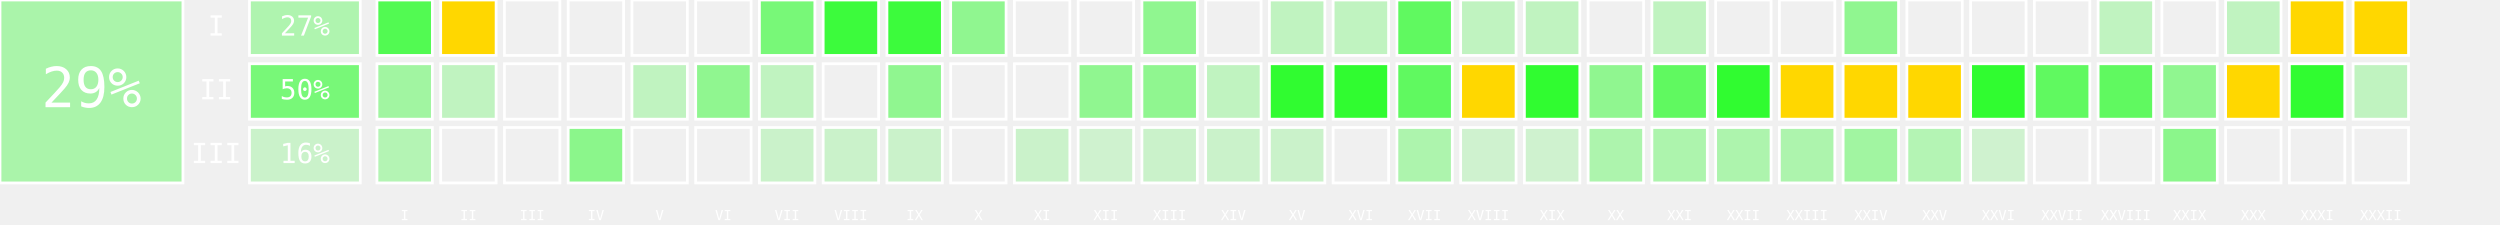
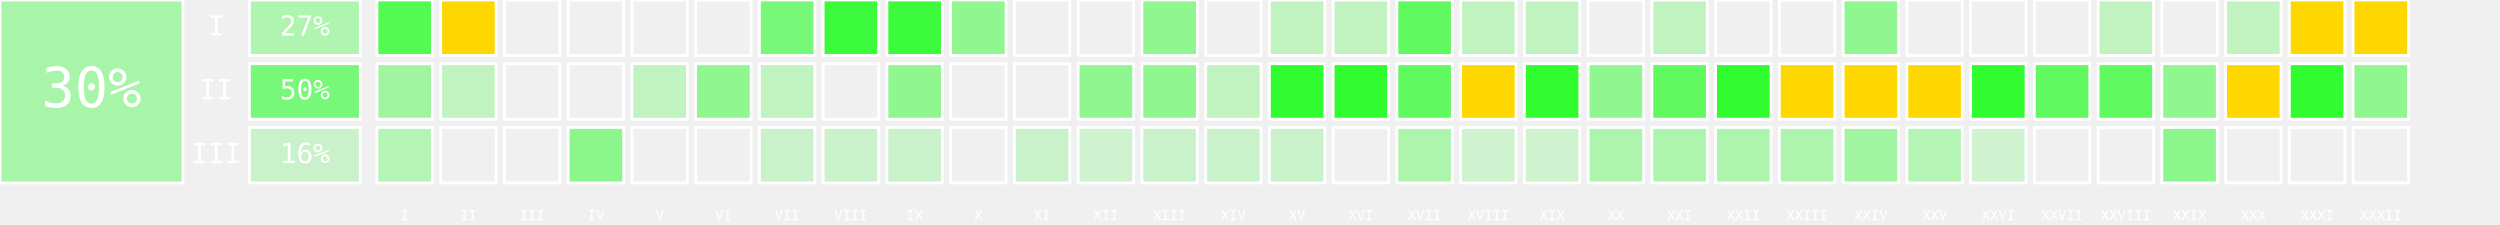
<svg xmlns="http://www.w3.org/2000/svg" width="902" height="81">
-   <rect x="0" y="0" width="66" height="66" fill="rgba(0,255,0,0.29)" stroke="white" stroke-width="1" />
-   <text x="33.0" y="33.0" text-anchor="middle" dominant-baseline="middle" font-size="20" fill="white" font-family="monospace">29%</text>
+   <rect x="0" y="0" width="66" height="66" fill="rgba(0,255,0,0.30)" stroke="white" stroke-width="1" />
+   <text x="33.0" y="33.0" text-anchor="middle" dominant-baseline="middle" font-size="20" fill="white" font-family="monospace">30%</text>
  <rect x="90" y="0" width="40" height="20" fill="rgba(0,255,0,0.27)" stroke="white" stroke-width="1">
</rect>
  <text x="78.0" y="10.0" text-anchor="middle" dominant-baseline="middle" font-size="10" fill="white" font-family="monospace">I</text>
  <text x="110" y="10.0" text-anchor="middle" dominant-baseline="middle" font-size="10" fill="white" font-family="monospace">27%</text>
  <rect x="90" y="23" width="40" height="20" fill="rgba(0,255,0,0.50)" stroke="white" stroke-width="1">
</rect>
  <text x="78.0" y="33.0" text-anchor="middle" dominant-baseline="middle" font-size="10" fill="white" font-family="monospace">II</text>
  <text x="110" y="33.0" text-anchor="middle" dominant-baseline="middle" font-size="10" fill="white" font-family="monospace">50%</text>
  <rect x="90" y="46" width="40" height="20" fill="rgba(0,255,0,0.16)" stroke="white" stroke-width="1">
</rect>
  <text x="78.0" y="56.0" text-anchor="middle" dominant-baseline="middle" font-size="10" fill="white" font-family="monospace">III</text>
  <text x="110" y="56.0" text-anchor="middle" dominant-baseline="middle" font-size="10" fill="white" font-family="monospace">16%</text>
  <rect x="136.0" y="0" width="20" height="20" fill="rgba(0,255,0,0.66)" stroke="white" stroke-width="1">
</rect>
  <rect x="136.0" y="23" width="20" height="20" fill="rgba(0,255,0,0.33)" stroke="white" stroke-width="1">
</rect>
  <rect x="136.0" y="46" width="20" height="20" fill="rgba(0,255,0,0.25)" stroke="white" stroke-width="1">
</rect>
  <text x="146.0" y="78" text-anchor="middle" dominant-baseline="middle" font-size="5" fill="white" font-family="monospace">I</text>
  <rect x="159.0" y="0" width="20" height="20" fill="gold" stroke="white" stroke-width="1">
</rect>
  <rect x="159.0" y="23" width="20" height="20" fill="rgba(0,255,0,0.20)" stroke="white" stroke-width="1">
</rect>
  <rect x="159.0" y="46" width="20" height="20" fill="rgba(0,0,0,0)" stroke="white" stroke-width="1">
</rect>
  <text x="169.0" y="78" text-anchor="middle" dominant-baseline="middle" font-size="5" fill="white" font-family="monospace">II</text>
  <rect x="182.0" y="0" width="20" height="20" fill="rgba(0,0,0,0)" stroke="white" stroke-width="1">
</rect>
  <rect x="182.0" y="23" width="20" height="20" fill="rgba(0,0,0,0)" stroke="white" stroke-width="1">
</rect>
  <rect x="182.0" y="46" width="20" height="20" fill="rgba(0,0,0,0)" stroke="white" stroke-width="1">
</rect>
  <text x="192.0" y="78" text-anchor="middle" dominant-baseline="middle" font-size="5" fill="white" font-family="monospace">III</text>
  <rect x="205.0" y="0" width="20" height="20" fill="rgba(0,0,0,0)" stroke="white" stroke-width="1">
</rect>
  <rect x="205.0" y="23" width="20" height="20" fill="rgba(0,0,0,0)" stroke="white" stroke-width="1">
</rect>
  <rect x="205.0" y="46" width="20" height="20" fill="rgba(0,255,0,0.42)" stroke="white" stroke-width="1">
</rect>
  <text x="215.0" y="78" text-anchor="middle" dominant-baseline="middle" font-size="5" fill="white" font-family="monospace">IV</text>
  <rect x="228.0" y="0" width="20" height="20" fill="rgba(0,0,0,0)" stroke="white" stroke-width="1">
</rect>
  <rect x="228.0" y="23" width="20" height="20" fill="rgba(0,255,0,0.20)" stroke="white" stroke-width="1">
</rect>
  <rect x="228.0" y="46" width="20" height="20" fill="rgba(0,0,0,0)" stroke="white" stroke-width="1">
</rect>
  <text x="238.0" y="78" text-anchor="middle" dominant-baseline="middle" font-size="5" fill="white" font-family="monospace">V</text>
  <rect x="251.0" y="0" width="20" height="20" fill="rgba(0,0,0,0)" stroke="white" stroke-width="1">
</rect>
  <rect x="251.0" y="23" width="20" height="20" fill="rgba(0,255,0,0.40)" stroke="white" stroke-width="1">
</rect>
  <rect x="251.0" y="46" width="20" height="20" fill="rgba(0,0,0,0)" stroke="white" stroke-width="1">
</rect>
  <text x="261.0" y="78" text-anchor="middle" dominant-baseline="middle" font-size="5" fill="white" font-family="monospace">VI</text>
  <rect x="274.0" y="0" width="20" height="20" fill="rgba(0,255,0,0.50)" stroke="white" stroke-width="1">
</rect>
  <rect x="274.0" y="23" width="20" height="20" fill="rgba(0,255,0,0.20)" stroke="white" stroke-width="1">
</rect>
  <rect x="274.0" y="46" width="20" height="20" fill="rgba(0,255,0,0.16)" stroke="white" stroke-width="1">
</rect>
  <text x="284.0" y="78" text-anchor="middle" dominant-baseline="middle" font-size="5" fill="white" font-family="monospace">VII</text>
  <rect x="297.0" y="0" width="20" height="20" fill="rgba(0,255,0,0.75)" stroke="white" stroke-width="1">
</rect>
  <rect x="297.0" y="23" width="20" height="20" fill="rgba(0,0,0,0)" stroke="white" stroke-width="1">
</rect>
  <rect x="297.0" y="46" width="20" height="20" fill="rgba(0,255,0,0.16)" stroke="white" stroke-width="1">
</rect>
  <text x="307.0" y="78" text-anchor="middle" dominant-baseline="middle" font-size="5" fill="white" font-family="monospace">VIII</text>
  <rect x="320.0" y="0" width="20" height="20" fill="rgba(0,255,0,0.75)" stroke="white" stroke-width="1">
</rect>
  <rect x="320.0" y="23" width="20" height="20" fill="rgba(0,255,0,0.40)" stroke="white" stroke-width="1">
</rect>
  <rect x="320.0" y="46" width="20" height="20" fill="rgba(0,255,0,0.16)" stroke="white" stroke-width="1">
</rect>
  <text x="330.0" y="78" text-anchor="middle" dominant-baseline="middle" font-size="5" fill="white" font-family="monospace">IX</text>
  <rect x="343.0" y="0" width="20" height="20" fill="rgba(0,255,0,0.40)" stroke="white" stroke-width="1">
</rect>
  <rect x="343.0" y="23" width="20" height="20" fill="rgba(0,0,0,0)" stroke="white" stroke-width="1">
</rect>
  <rect x="343.0" y="46" width="20" height="20" fill="rgba(0,0,0,0)" stroke="white" stroke-width="1">
</rect>
  <text x="353.0" y="78" text-anchor="middle" dominant-baseline="middle" font-size="5" fill="white" font-family="monospace">X</text>
  <rect x="366.0" y="0" width="20" height="20" fill="rgba(0,0,0,0)" stroke="white" stroke-width="1">
</rect>
  <rect x="366.0" y="23" width="20" height="20" fill="rgba(0,0,0,0)" stroke="white" stroke-width="1">
</rect>
  <rect x="366.0" y="46" width="20" height="20" fill="rgba(0,255,0,0.16)" stroke="white" stroke-width="1">
</rect>
  <text x="376.0" y="78" text-anchor="middle" dominant-baseline="middle" font-size="5" fill="white" font-family="monospace">XI</text>
  <rect x="389.0" y="0" width="20" height="20" fill="rgba(0,0,0,0)" stroke="white" stroke-width="1">
</rect>
  <rect x="389.0" y="23" width="20" height="20" fill="rgba(0,255,0,0.40)" stroke="white" stroke-width="1">
</rect>
  <rect x="389.0" y="46" width="20" height="20" fill="rgba(0,255,0,0.14)" stroke="white" stroke-width="1">
</rect>
  <text x="399.0" y="78" text-anchor="middle" dominant-baseline="middle" font-size="5" fill="white" font-family="monospace">XII</text>
  <rect x="412.0" y="0" width="20" height="20" fill="rgba(0,255,0,0.40)" stroke="white" stroke-width="1">
</rect>
  <rect x="412.0" y="23" width="20" height="20" fill="rgba(0,255,0,0.40)" stroke="white" stroke-width="1">
</rect>
  <rect x="412.0" y="46" width="20" height="20" fill="rgba(0,255,0,0.16)" stroke="white" stroke-width="1">
</rect>
  <text x="422.0" y="78" text-anchor="middle" dominant-baseline="middle" font-size="5" fill="white" font-family="monospace">XIII</text>
  <rect x="435.0" y="0" width="20" height="20" fill="rgba(0,0,0,0)" stroke="white" stroke-width="1">
</rect>
  <rect x="435.0" y="23" width="20" height="20" fill="rgba(0,255,0,0.20)" stroke="white" stroke-width="1">
</rect>
  <rect x="435.0" y="46" width="20" height="20" fill="rgba(0,255,0,0.16)" stroke="white" stroke-width="1">
</rect>
  <text x="445.0" y="78" text-anchor="middle" dominant-baseline="middle" font-size="5" fill="white" font-family="monospace">XIV</text>
  <rect x="458.0" y="0" width="20" height="20" fill="rgba(0,255,0,0.20)" stroke="white" stroke-width="1">
</rect>
  <rect x="458.0" y="23" width="20" height="20" fill="rgba(0,255,0,0.80)" stroke="white" stroke-width="1">
</rect>
  <rect x="458.0" y="46" width="20" height="20" fill="rgba(0,255,0,0.16)" stroke="white" stroke-width="1">
</rect>
  <text x="468.0" y="78" text-anchor="middle" dominant-baseline="middle" font-size="5" fill="white" font-family="monospace">XV</text>
  <rect x="481.0" y="0" width="20" height="20" fill="rgba(0,255,0,0.20)" stroke="white" stroke-width="1">
</rect>
  <rect x="481.0" y="23" width="20" height="20" fill="rgba(0,255,0,0.80)" stroke="white" stroke-width="1">
</rect>
  <rect x="481.0" y="46" width="20" height="20" fill="rgba(0,0,0,0)" stroke="white" stroke-width="1">
</rect>
  <text x="491.0" y="78" text-anchor="middle" dominant-baseline="middle" font-size="5" fill="white" font-family="monospace">XVI</text>
  <rect x="504.0" y="0" width="20" height="20" fill="rgba(0,255,0,0.60)" stroke="white" stroke-width="1">
</rect>
  <rect x="504.0" y="23" width="20" height="20" fill="rgba(0,255,0,0.60)" stroke="white" stroke-width="1">
</rect>
  <rect x="504.0" y="46" width="20" height="20" fill="rgba(0,255,0,0.28)" stroke="white" stroke-width="1">
</rect>
  <text x="514.0" y="78" text-anchor="middle" dominant-baseline="middle" font-size="5" fill="white" font-family="monospace">XVII</text>
  <rect x="527.0" y="0" width="20" height="20" fill="rgba(0,255,0,0.20)" stroke="white" stroke-width="1">
</rect>
  <rect x="527.0" y="23" width="20" height="20" fill="gold" stroke="white" stroke-width="1">
</rect>
  <rect x="527.0" y="46" width="20" height="20" fill="rgba(0,255,0,0.14)" stroke="white" stroke-width="1">
</rect>
  <text x="537.0" y="78" text-anchor="middle" dominant-baseline="middle" font-size="5" fill="white" font-family="monospace">XVIII</text>
  <rect x="550.0" y="0" width="20" height="20" fill="rgba(0,255,0,0.20)" stroke="white" stroke-width="1">
</rect>
  <rect x="550.0" y="23" width="20" height="20" fill="rgba(0,255,0,0.80)" stroke="white" stroke-width="1">
</rect>
  <rect x="550.0" y="46" width="20" height="20" fill="rgba(0,255,0,0.14)" stroke="white" stroke-width="1">
</rect>
  <text x="560.0" y="78" text-anchor="middle" dominant-baseline="middle" font-size="5" fill="white" font-family="monospace">XIX</text>
  <rect x="573.0" y="0" width="20" height="20" fill="rgba(0,0,0,0)" stroke="white" stroke-width="1">
</rect>
  <rect x="573.0" y="23" width="20" height="20" fill="rgba(0,255,0,0.40)" stroke="white" stroke-width="1">
</rect>
  <rect x="573.0" y="46" width="20" height="20" fill="rgba(0,255,0,0.28)" stroke="white" stroke-width="1">
</rect>
  <text x="583.0" y="78" text-anchor="middle" dominant-baseline="middle" font-size="5" fill="white" font-family="monospace">XX</text>
  <rect x="596.0" y="0" width="20" height="20" fill="rgba(0,255,0,0.20)" stroke="white" stroke-width="1">
</rect>
  <rect x="596.0" y="23" width="20" height="20" fill="rgba(0,255,0,0.60)" stroke="white" stroke-width="1">
</rect>
  <rect x="596.0" y="46" width="20" height="20" fill="rgba(0,255,0,0.28)" stroke="white" stroke-width="1">
</rect>
  <text x="606.0" y="78" text-anchor="middle" dominant-baseline="middle" font-size="5" fill="white" font-family="monospace">XXI</text>
  <rect x="619.0" y="0" width="20" height="20" fill="rgba(0,0,0,0)" stroke="white" stroke-width="1">
</rect>
  <rect x="619.0" y="23" width="20" height="20" fill="rgba(0,255,0,0.80)" stroke="white" stroke-width="1">
</rect>
  <rect x="619.0" y="46" width="20" height="20" fill="rgba(0,255,0,0.28)" stroke="white" stroke-width="1">
</rect>
  <text x="629.0" y="78" text-anchor="middle" dominant-baseline="middle" font-size="5" fill="white" font-family="monospace">XXII</text>
  <rect x="642.0" y="0" width="20" height="20" fill="rgba(0,0,0,0)" stroke="white" stroke-width="1">
</rect>
  <rect x="642.0" y="23" width="20" height="20" fill="gold" stroke="white" stroke-width="1">
</rect>
  <rect x="642.0" y="46" width="20" height="20" fill="rgba(0,255,0,0.28)" stroke="white" stroke-width="1">
</rect>
  <text x="652.0" y="78" text-anchor="middle" dominant-baseline="middle" font-size="5" fill="white" font-family="monospace">XXIII</text>
  <rect x="665.0" y="0" width="20" height="20" fill="rgba(0,255,0,0.40)" stroke="white" stroke-width="1">
</rect>
  <rect x="665.0" y="23" width="20" height="20" fill="gold" stroke="white" stroke-width="1">
</rect>
  <rect x="665.0" y="46" width="20" height="20" fill="rgba(0,255,0,0.33)" stroke="white" stroke-width="1">
</rect>
  <text x="675.0" y="78" text-anchor="middle" dominant-baseline="middle" font-size="5" fill="white" font-family="monospace">XXIV</text>
  <rect x="688.0" y="0" width="20" height="20" fill="rgba(0,0,0,0)" stroke="white" stroke-width="1">
</rect>
  <rect x="688.0" y="23" width="20" height="20" fill="gold" stroke="white" stroke-width="1">
</rect>
  <rect x="688.0" y="46" width="20" height="20" fill="rgba(0,255,0,0.25)" stroke="white" stroke-width="1">
</rect>
  <text x="698.0" y="78" text-anchor="middle" dominant-baseline="middle" font-size="5" fill="white" font-family="monospace">XXV</text>
  <rect x="711.0" y="0" width="20" height="20" fill="rgba(0,0,0,0)" stroke="white" stroke-width="1">
</rect>
  <rect x="711.0" y="23" width="20" height="20" fill="rgba(0,255,0,0.80)" stroke="white" stroke-width="1">
</rect>
  <rect x="711.0" y="46" width="20" height="20" fill="rgba(0,255,0,0.14)" stroke="white" stroke-width="1">
</rect>
  <text x="721.0" y="78" text-anchor="middle" dominant-baseline="middle" font-size="5" fill="white" font-family="monospace">XXVI</text>
  <rect x="734.0" y="0" width="20" height="20" fill="rgba(0,0,0,0)" stroke="white" stroke-width="1">
</rect>
  <rect x="734.0" y="23" width="20" height="20" fill="rgba(0,255,0,0.60)" stroke="white" stroke-width="1">
</rect>
  <rect x="734.0" y="46" width="20" height="20" fill="rgba(0,0,0,0)" stroke="white" stroke-width="1">
</rect>
  <text x="744.0" y="78" text-anchor="middle" dominant-baseline="middle" font-size="5" fill="white" font-family="monospace">XXVII</text>
  <rect x="757.0" y="0" width="20" height="20" fill="rgba(0,255,0,0.20)" stroke="white" stroke-width="1">
</rect>
  <rect x="757.0" y="23" width="20" height="20" fill="rgba(0,255,0,0.60)" stroke="white" stroke-width="1">
</rect>
  <rect x="757.0" y="46" width="20" height="20" fill="rgba(0,0,0,0)" stroke="white" stroke-width="1">
</rect>
  <text x="767.0" y="78" text-anchor="middle" dominant-baseline="middle" font-size="5" fill="white" font-family="monospace">XXVIII</text>
  <rect x="780.0" y="0" width="20" height="20" fill="rgba(0,0,0,0)" stroke="white" stroke-width="1">
</rect>
  <rect x="780.0" y="23" width="20" height="20" fill="rgba(0,255,0,0.40)" stroke="white" stroke-width="1">
</rect>
  <rect x="780.0" y="46" width="20" height="20" fill="rgba(0,255,0,0.42)" stroke="white" stroke-width="1">
</rect>
  <text x="790.0" y="78" text-anchor="middle" dominant-baseline="middle" font-size="5" fill="white" font-family="monospace">XXIX</text>
  <rect x="803.0" y="0" width="20" height="20" fill="rgba(0,255,0,0.20)" stroke="white" stroke-width="1">
</rect>
  <rect x="803.0" y="23" width="20" height="20" fill="gold" stroke="white" stroke-width="1">
</rect>
  <rect x="803.0" y="46" width="20" height="20" fill="rgba(0,0,0,0)" stroke="white" stroke-width="1">
</rect>
  <text x="813.0" y="78" text-anchor="middle" dominant-baseline="middle" font-size="5" fill="white" font-family="monospace">XXX</text>
  <rect x="826.0" y="0" width="20" height="20" fill="gold" stroke="white" stroke-width="1">
</rect>
  <rect x="826.0" y="23" width="20" height="20" fill="rgba(0,255,0,0.80)" stroke="white" stroke-width="1">
</rect>
  <rect x="826.0" y="46" width="20" height="20" fill="rgba(0,0,0,0)" stroke="white" stroke-width="1">
</rect>
  <text x="836.0" y="78" text-anchor="middle" dominant-baseline="middle" font-size="5" fill="white" font-family="monospace">XXXI</text>
  <rect x="849.0" y="0" width="20" height="20" fill="gold" stroke="white" stroke-width="1">
</rect>
-   <rect x="849.0" y="23" width="20" height="20" fill="rgba(0,255,0,0.20)" stroke="white" stroke-width="1">
+   <rect x="849.0" y="23" width="20" height="20" fill="rgba(0,255,0,0.40)" stroke="white" stroke-width="1">
</rect>
  <rect x="849.0" y="46" width="20" height="20" fill="rgba(0,0,0,0)" stroke="white" stroke-width="1">
</rect>
  <text x="859.0" y="78" text-anchor="middle" dominant-baseline="middle" font-size="5" fill="white" font-family="monospace">XXXII</text>
</svg>
